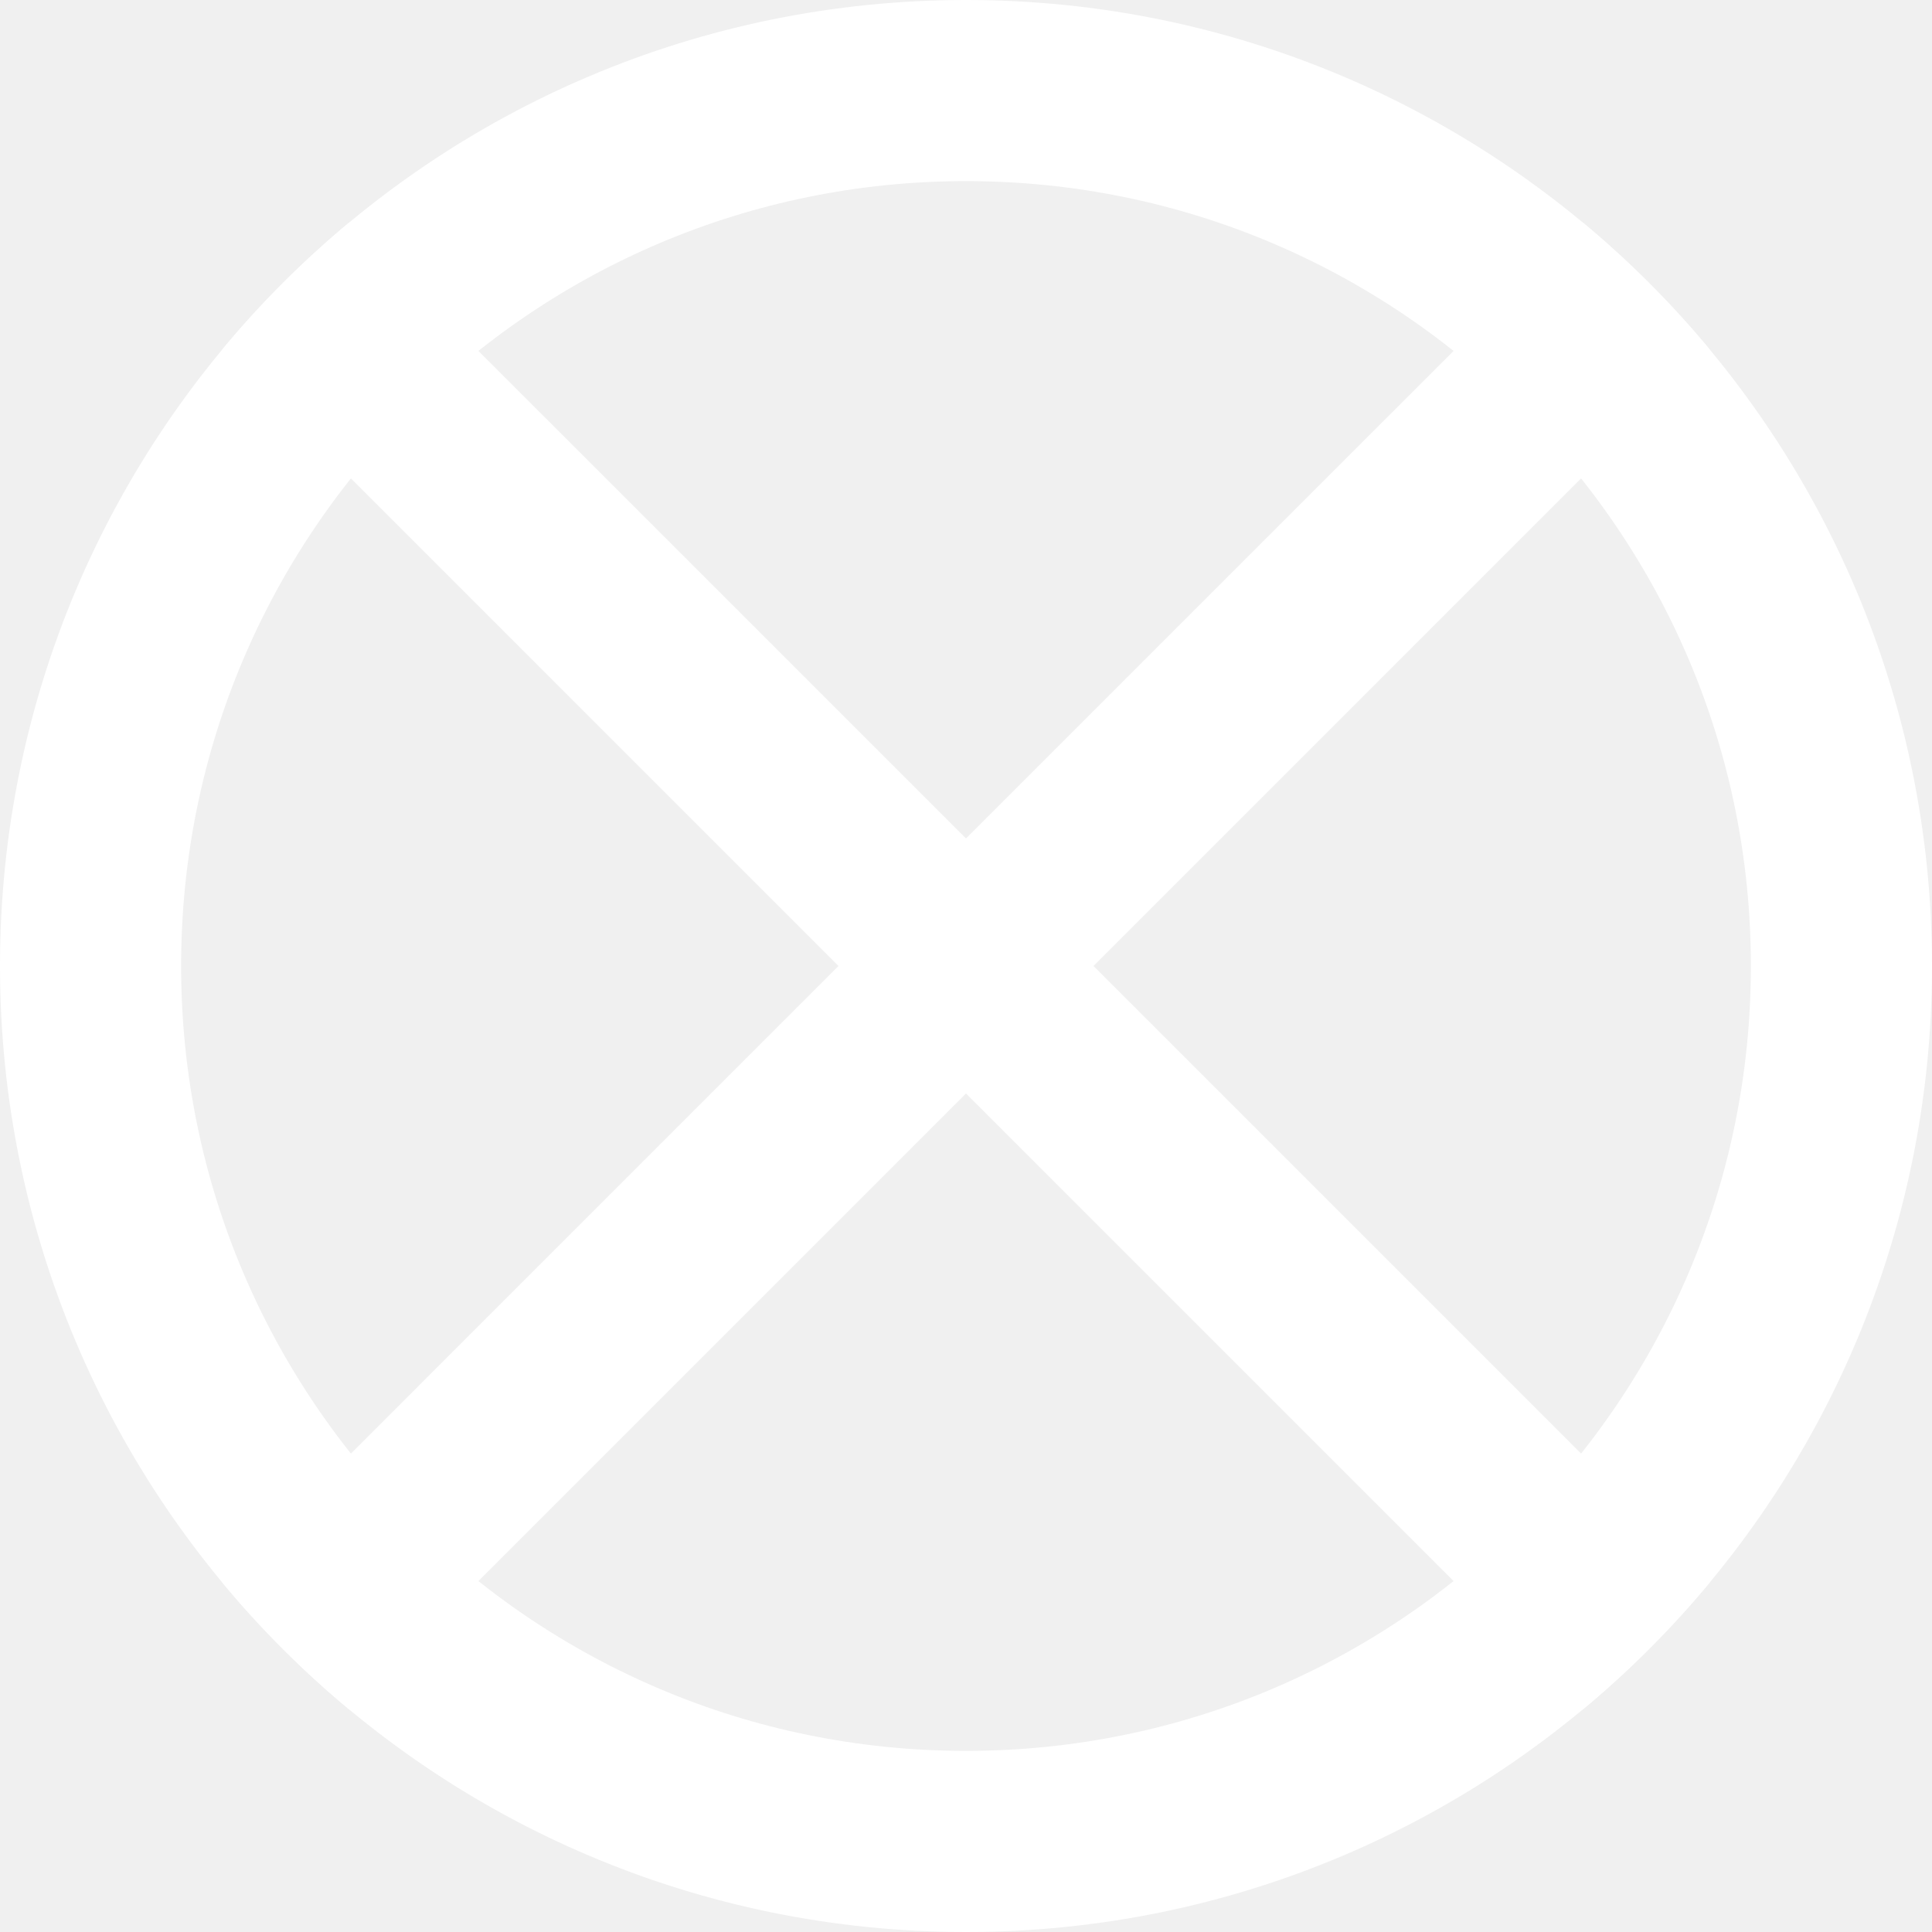
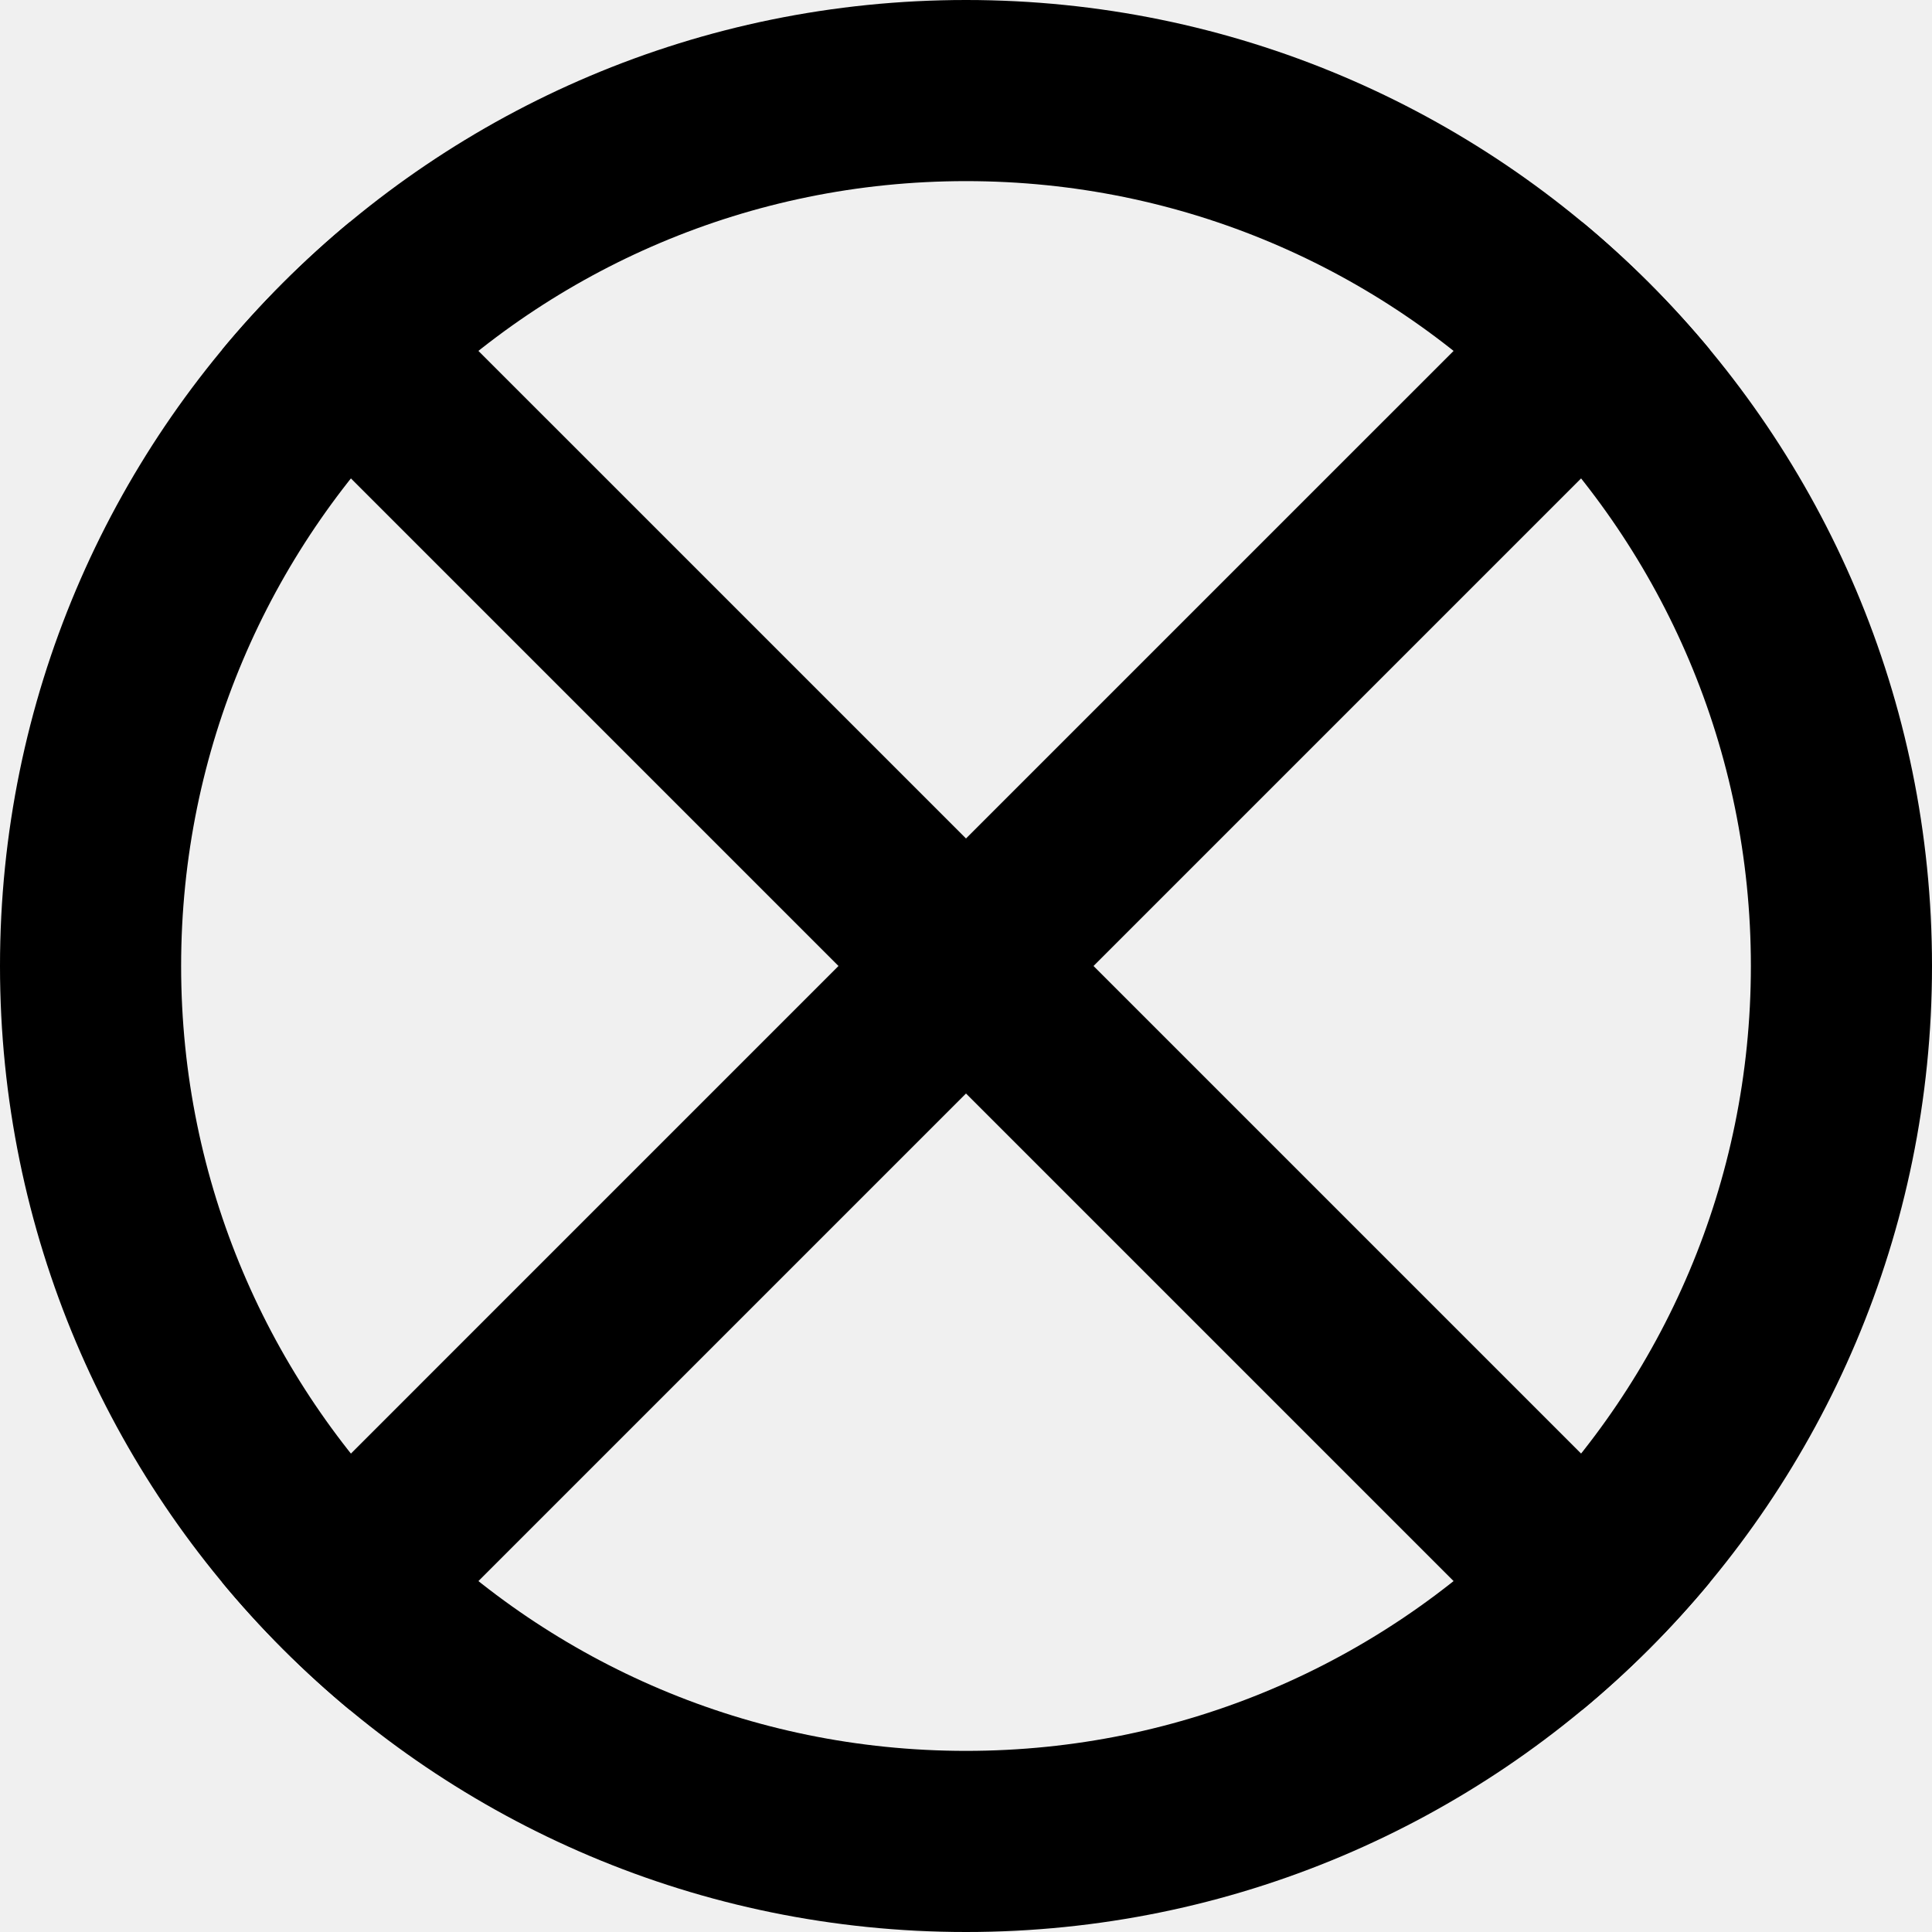
<svg xmlns="http://www.w3.org/2000/svg" width="8" height="8" viewBox="0 0 8 8" fill="none">
  <g clip-path="url(#clip0_3319_100576)">
-     <path fill-rule="evenodd" clip-rule="evenodd" d="M3.472 4L0 0.528L0.528 7.15256e-06L4 3.472L7.472 7.15256e-06L8 0.528L4.528 4L8 7.472L7.472 8L4 4.528L0.528 8L6.83606e-06 7.472L3.472 4Z" fill="white" style="fill:white;fill:white;fill-opacity:1;" />
+     <path fill-rule="evenodd" clip-rule="evenodd" d="M3.472 4L0 0.528L0.528 7.15256e-06L4 3.472L7.472 7.15256e-06L8 0.528L4.528 4L8 7.472L7.472 8L4 4.528L0.528 8L6.83606e-06 7.472L3.472 4Z" fill="currentColor" style="fill:currentColor;fill:currentColor;fill-opacity:1;" />
  </g>
-   <rect x="0.375" y="0.375" width="7.25" height="7.25" rx="3.625" stroke="white" style="stroke:white;stroke:white;stroke-opacity:1;" stroke-width="0.75" />
+   <rect x="0.375" y="0.375" width="7.25" height="7.25" rx="3.625" stroke="currentColor" style="stroke:currentColor;stroke:currentColor;stroke-opacity:1;" stroke-width="0.75" />
  <defs>
    <clipPath id="clip0_3319_100576">
-       <rect width="8" height="8" rx="4" fill="white" style="fill:white;fill:white;fill-opacity:1;" />
+       <rect width="8" height="8" rx="4" fill="currentColor" style="fill:currentColor;fill:currentColor;fill-opacity:1;" />
    </clipPath>
  </defs>
</svg>
